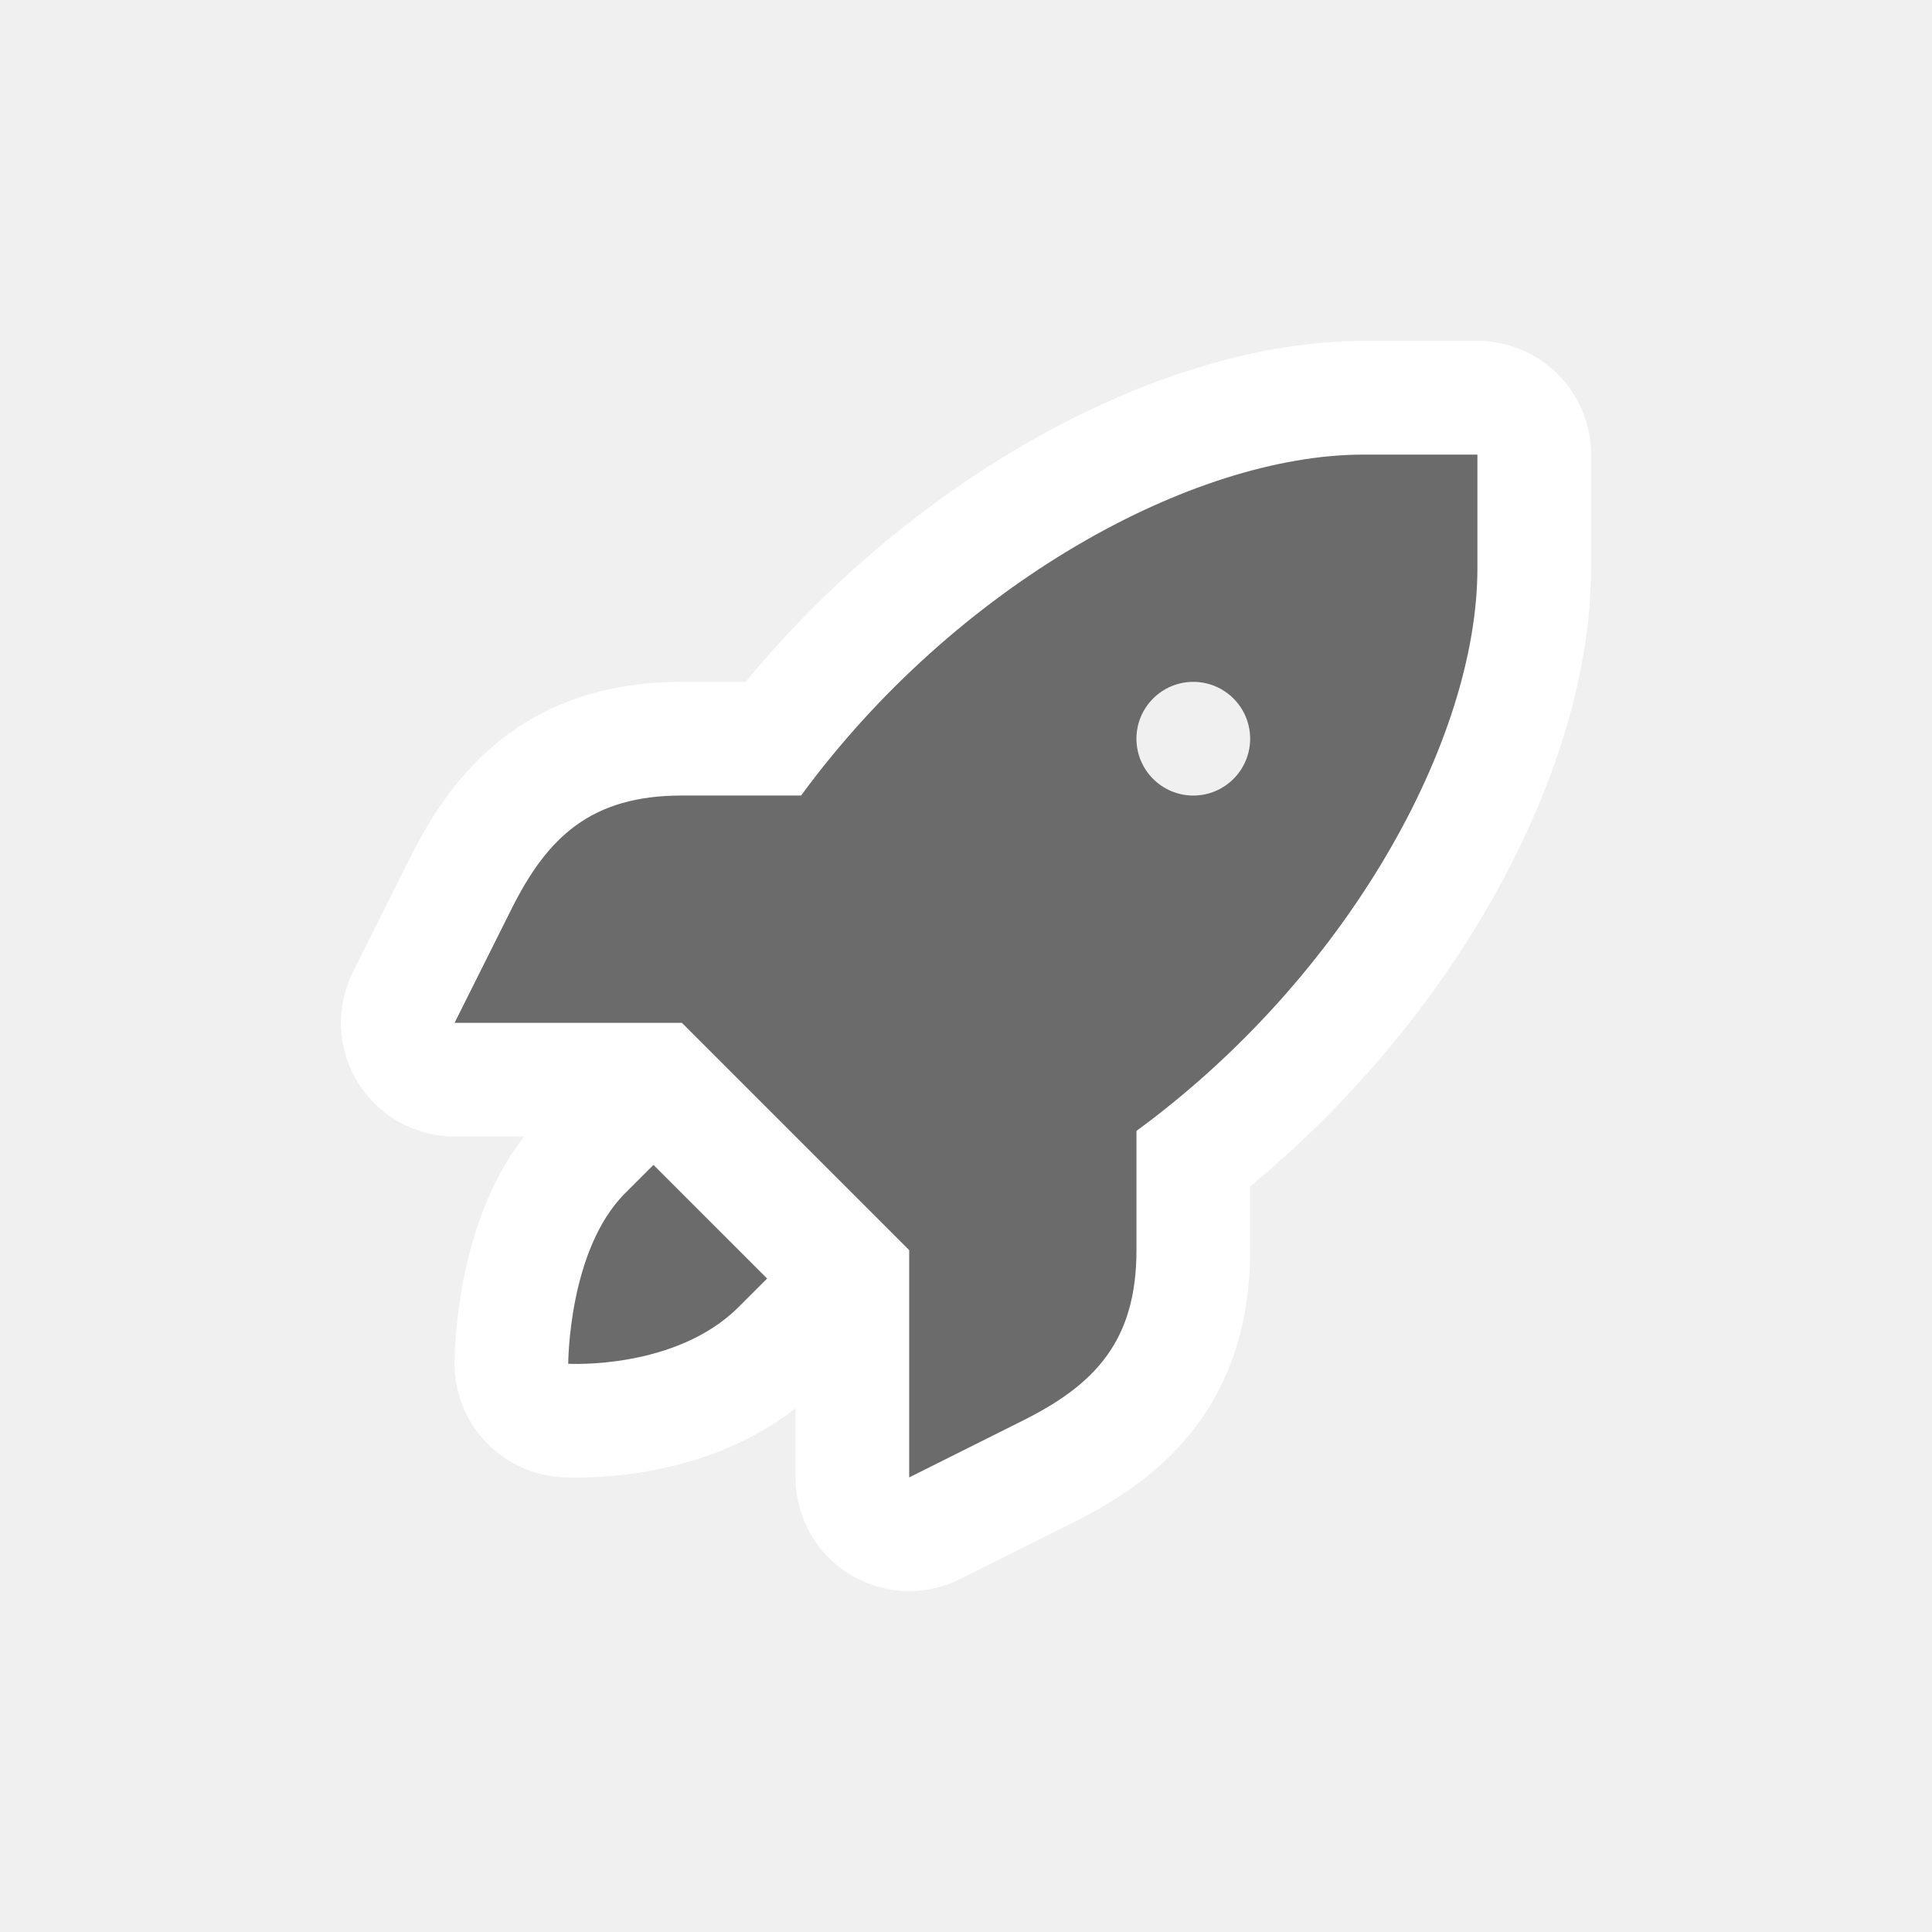
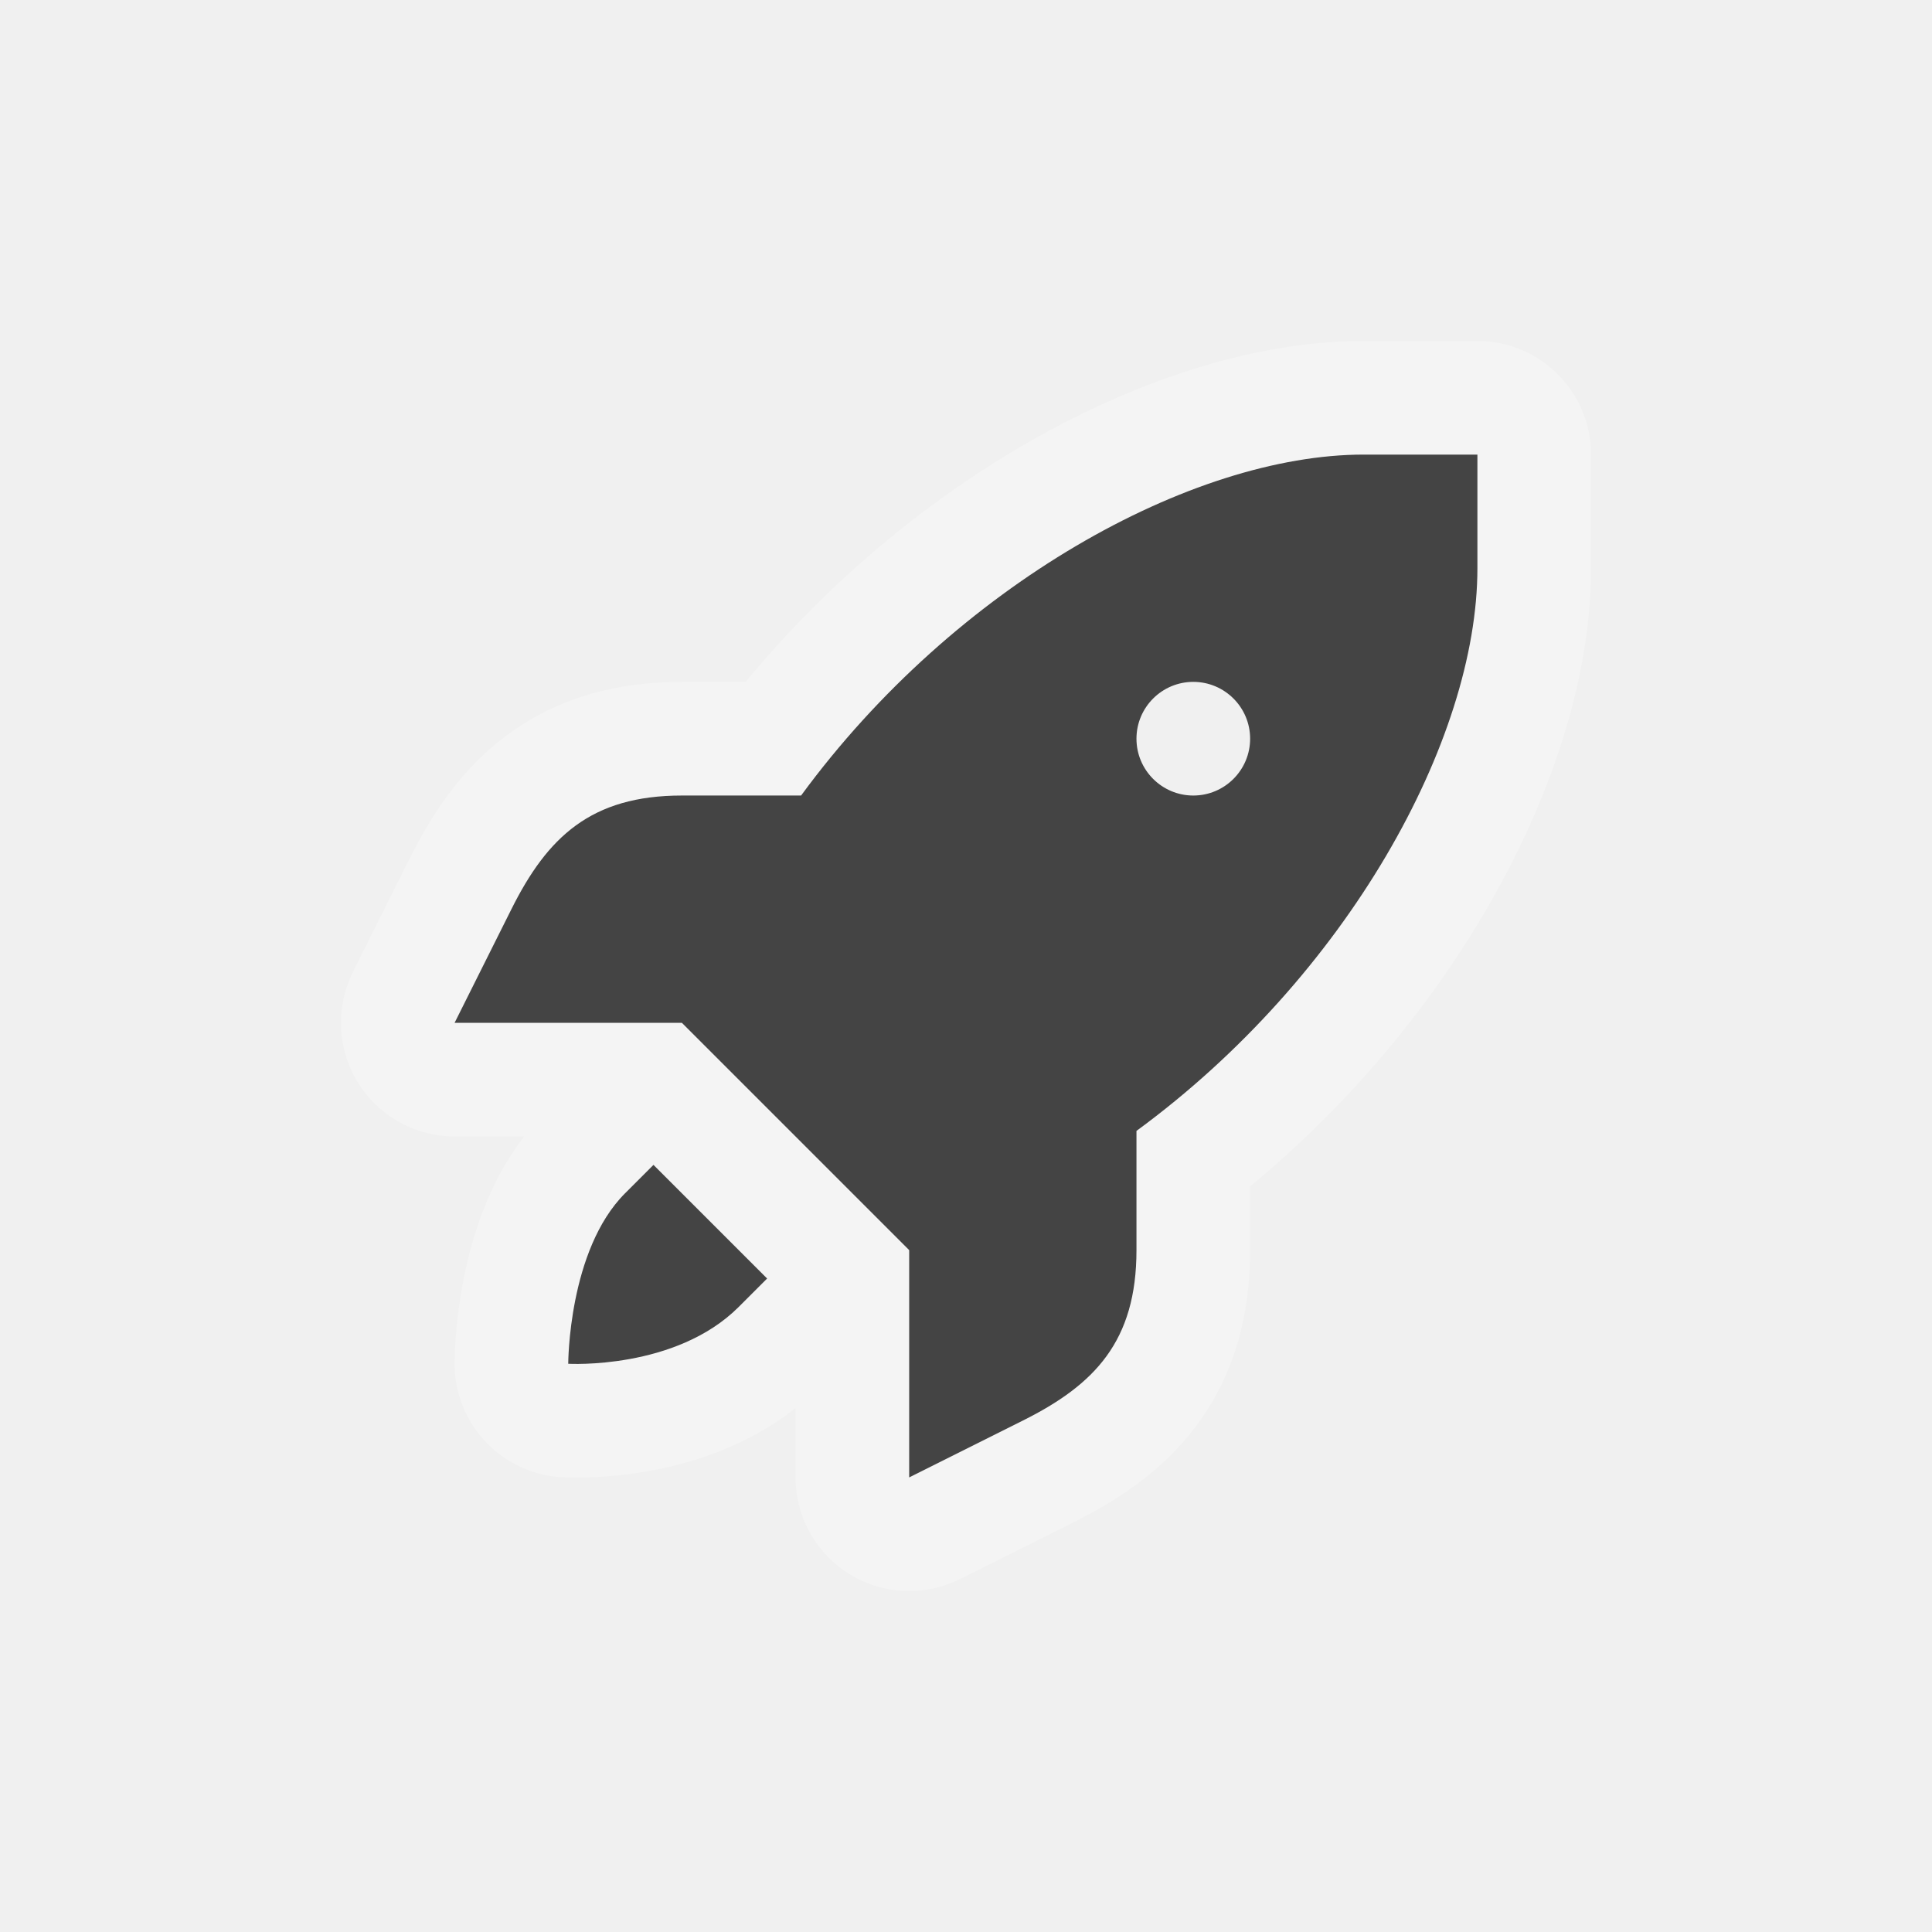
<svg xmlns="http://www.w3.org/2000/svg" viewBox="0 0 17 17" height="17" width="17">
  <rect fill="none" x="0" y="0" width="17" height="17" />
-   <path fill="#ffffff" transform="translate(3 3)" d="M9,1C7.488,1,5.408,2.146,4.049,4H3C2.199,4,1.816,4.367,1.5,5L1,6h1h1l1,1l1,1v1v1l1-0.5  C6.633,9.184,7,8.801,7,8V6.951C8.854,5.592,10,3.512,10,2V1H9z M7.5,3C7.776,3,8,3.224,8,3.5S7.776,4,7.5,4  S7,3.776,7,3.5S7.224,3,7.5,3z M2.75,7.25L2.5,7.5C2,8,2,9,2,9s0.945,0.055,1.5-0.5l0.25-0.25L2.75,7.25z" style="stroke-linejoin:round;stroke-miterlimit:4px;" stroke="#ffffff" stroke-width="2" />
-   <path fill="#6b6b6b" transform="translate(3 3)" d="M9,1C7.488,1,5.408,2.146,4.049,4H3C2.199,4,1.816,4.367,1.5,5L1,6h1h1l1,1l1,1v1v1l1-0.5  C6.633,9.184,7,8.801,7,8V6.951C8.854,5.592,10,3.512,10,2V1H9z M7.5,3C7.776,3,8,3.224,8,3.5S7.776,4,7.5,4  S7,3.776,7,3.5S7.224,3,7.5,3z M2.75,7.25L2.5,7.5C2,8,2,9,2,9s0.945,0.055,1.5-0.5l0.25-0.25L2.75,7.25z" />
+   <path fill="rgba(255,255,255,0.25)" transform="translate(3 3)" d="M9,1C7.488,1,5.408,2.146,4.049,4H3C2.199,4,1.816,4.367,1.5,5L1,6h1h1l1,1l1,1v1v1l1-0.5  C6.633,9.184,7,8.801,7,8V6.951C8.854,5.592,10,3.512,10,2V1H9z M7.5,3C7.776,3,8,3.224,8,3.5S7.776,4,7.5,4  S7,3.776,7,3.5S7.224,3,7.5,3z M2.75,7.25L2.5,7.5C2,8,2,9,2,9s0.945,0.055,1.5-0.5l0.25-0.25L2.75,7.25z" style="stroke-linejoin:round;stroke-miterlimit:4px;" stroke="rgba(255,255,255,0.25)" stroke-width="2" />
+   <path fill="#444444" transform="translate(3 3)" d="M9,1C7.488,1,5.408,2.146,4.049,4H3C2.199,4,1.816,4.367,1.5,5L1,6h1h1l1,1l1,1v1v1l1-0.5  C6.633,9.184,7,8.801,7,8V6.951C8.854,5.592,10,3.512,10,2V1H9z M7.5,3C7.776,3,8,3.224,8,3.5S7.776,4,7.5,4  S7,3.776,7,3.5S7.224,3,7.5,3z M2.75,7.25L2.5,7.5C2,8,2,9,2,9s0.945,0.055,1.5-0.5l0.25-0.25L2.75,7.25z" />
</svg>
